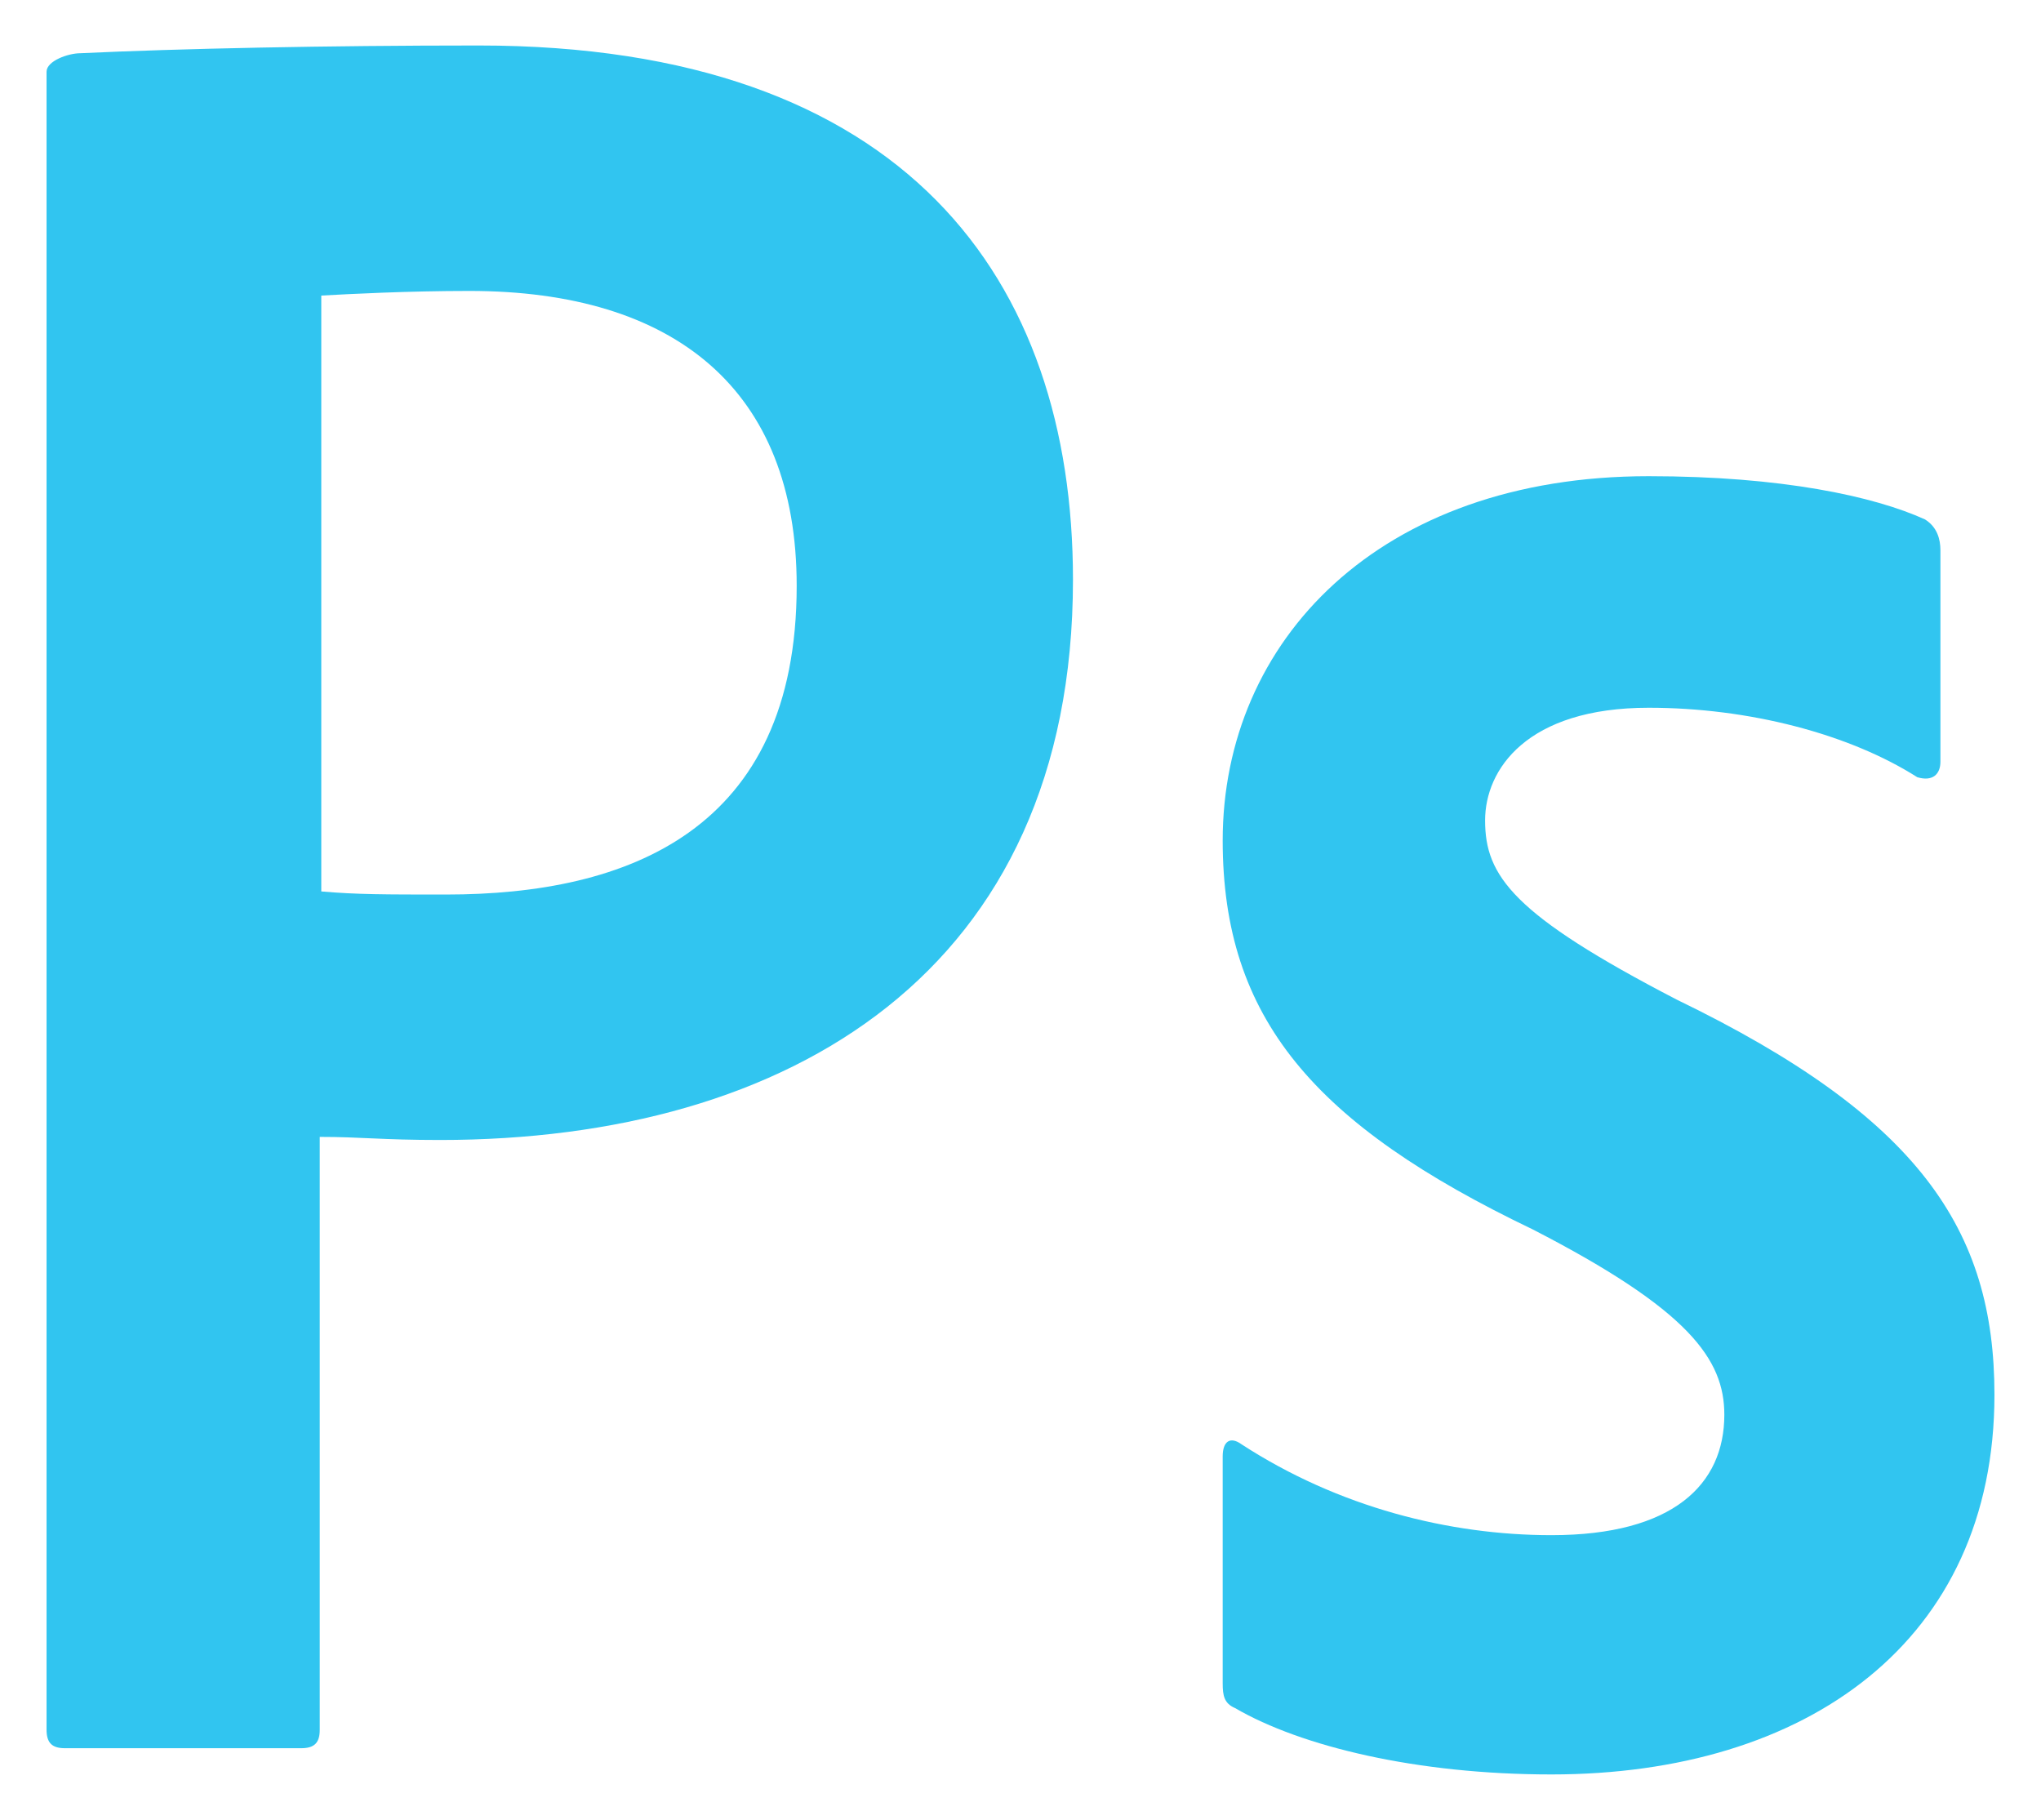
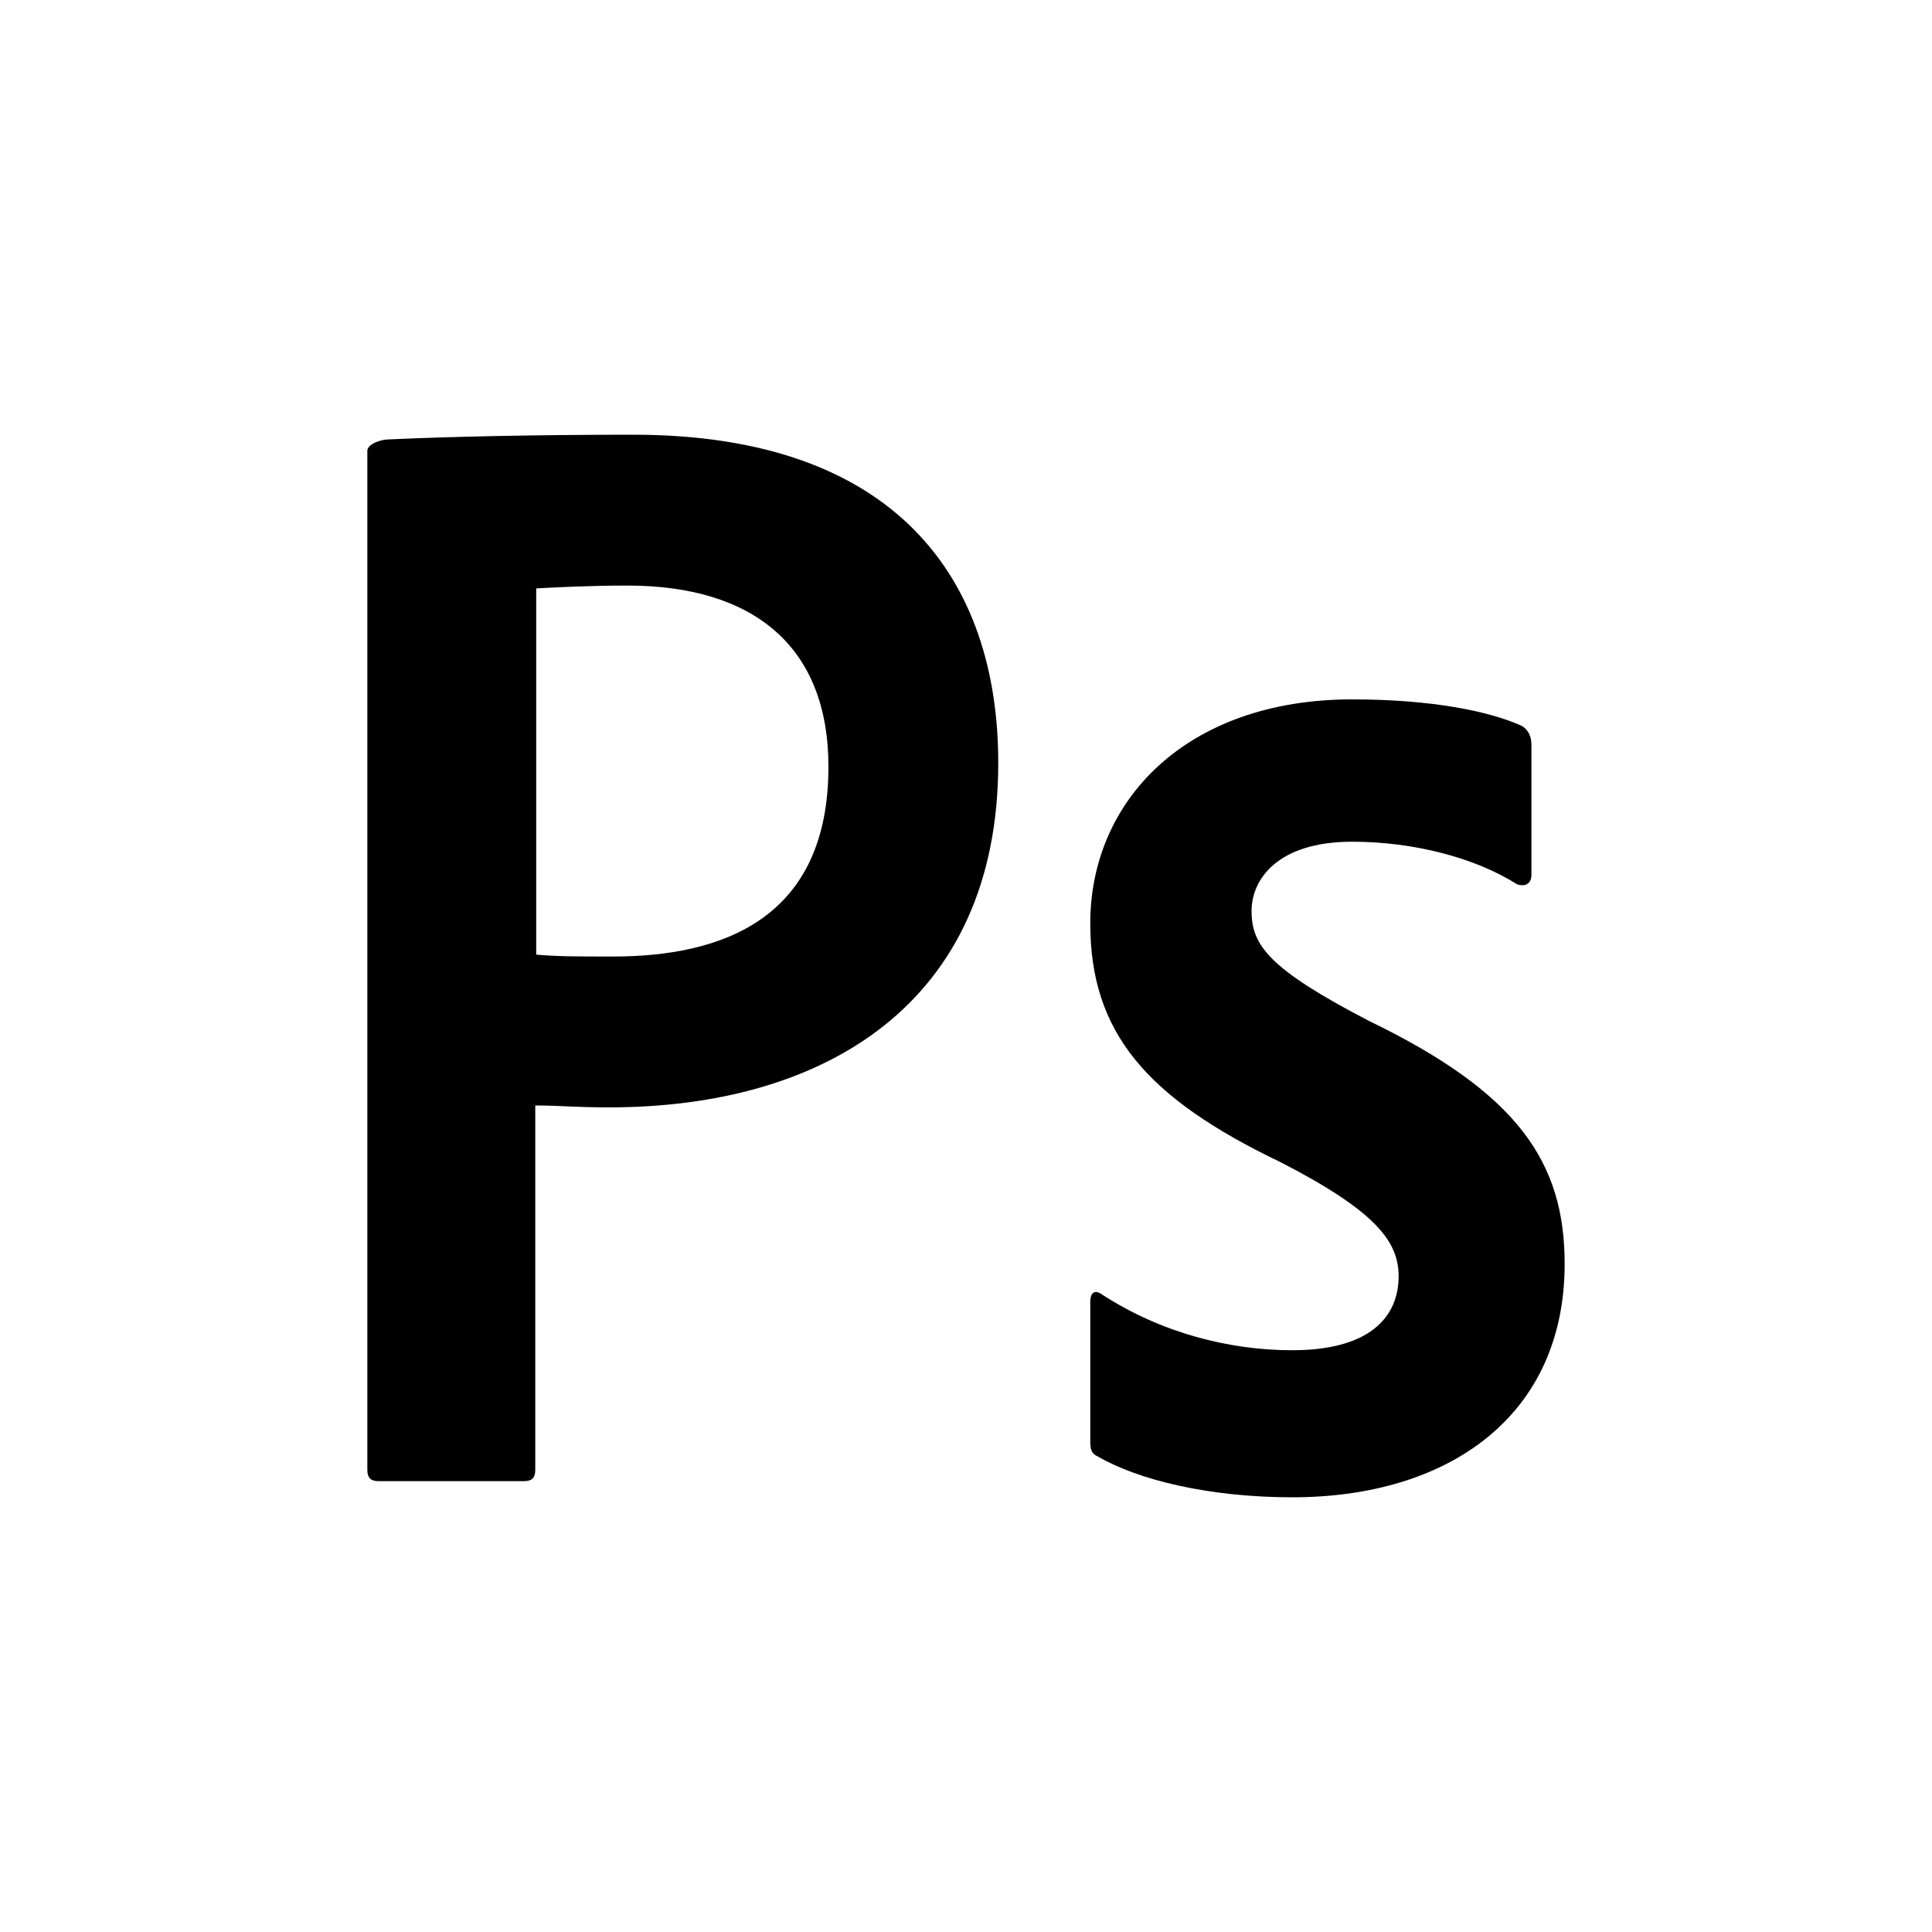
- <svg xmlns="http://www.w3.org/2000/svg" version="1.1" id="icon" x="0px" y="0px" viewBox="0 0 224.352 200" enable-background="new 0 0 224.352 200" xml:space="preserve">
+ <svg xmlns="http://www.w3.org/2000/svg" version="1.1" id="icon" x="0px" y="0px" viewBox="0 0 200 200" enable-background="new 0 0 200 200" xml:space="preserve">
  <g>
-     <path fill="#31C5F0" d="M181.23,77.787c-13.404,0-17.984,6.786-17.984,12.385c0,6.108,3.054,10.35,21.038,19.681   c26.637,12.895,34.951,25.28,34.951,43.435c0,27.146-20.699,41.737-48.694,41.737   c-14.761,0-27.486-3.054-34.782-7.295c-1.188-0.509-1.357-1.357-1.357-2.715v-24.941   c0-1.696,0.848-2.206,2.036-1.357c10.689,6.957,22.904,10.01,34.102,10.01c13.404,0,19.003-5.599,19.003-13.234   c0-6.108-3.902-11.537-21.039-20.36c-24.093-11.537-34.102-23.244-34.102-42.755   c0-21.887,17.137-40.041,46.828-40.041c14.591,0,24.771,2.206,30.37,4.751c1.357,0.848,1.696,2.205,1.696,3.393   v23.244c0,1.357-0.848,2.206-2.545,1.696C203.286,80.671,192.258,77.787,181.23,77.787L181.23,77.787z" />
-     <path fill="#31C5F0" d="M5.117,7.885c0-1.188,2.376-2.036,3.732-2.036C19.709,5.339,35.827,5,52.623,5   c46.997,0,65.321,25.789,65.321,58.705c0,43.095-31.218,61.588-69.562,61.588c-6.447,0-8.652-0.339-13.234-0.339   v65.152c0,1.357-0.509,2.036-2.036,2.036H7.153c-1.357,0-2.036-0.509-2.036-2.036V7.885H5.117z M35.317,97.977   c3.902,0.339,6.957,0.339,13.743,0.339c19.852,0,38.514-6.956,38.514-33.933c0-21.547-13.404-32.407-35.969-32.407   c-6.786,0-13.234,0.339-16.288,0.509V97.977z" />
+     <path d="M139.973,87.134c-7.759,0-10.411,3.928-10.411,7.17c0,3.536,1.768,5.991,12.178,11.393   c15.419,7.464,20.232,14.634,20.232,25.143c0,15.714-11.982,24.16-28.188,24.16c-8.545,0-15.911-1.768-20.134-4.223   c-0.687-0.295-0.786-0.786-0.786-1.572v-14.438c0-0.982,0.491-1.277,1.179-0.786   c6.188,4.027,13.259,5.795,19.741,5.795c7.759,0,11-3.241,11-7.661c0-3.536-2.259-6.678-12.179-11.786   c-13.947-6.678-19.741-13.455-19.741-24.75c0-12.67,9.92-23.179,27.107-23.179c8.446,0,14.339,1.277,17.58,2.75   c0.786,0.491,0.982,1.277,0.982,1.964v13.455c0,0.786-0.491,1.277-1.473,0.982   C152.741,88.804,146.357,87.134,139.973,87.134L139.973,87.134z" />
+     <path d="M38.027,46.67c0-0.687,1.375-1.179,2.16-1.179C46.474,45.196,55.804,45,65.527,45   c27.205,0,37.812,14.928,37.812,33.982c0,24.946-18.071,35.652-40.267,35.652c-3.732,0-5.009-0.196-7.661-0.196   v37.714c0,0.786-0.295,1.178-1.178,1.178H39.206c-0.786,0-1.179-0.295-1.179-1.178V46.67H38.027z M55.509,98.822   c2.259,0.196,4.027,0.196,7.955,0.196c11.491,0,22.295-4.027,22.295-19.642c0-12.473-7.759-18.759-20.821-18.759   c-3.928,0-7.661,0.196-9.429,0.295C55.509,60.911,55.509,98.822,55.509,98.822z" />
  </g>
</svg>
